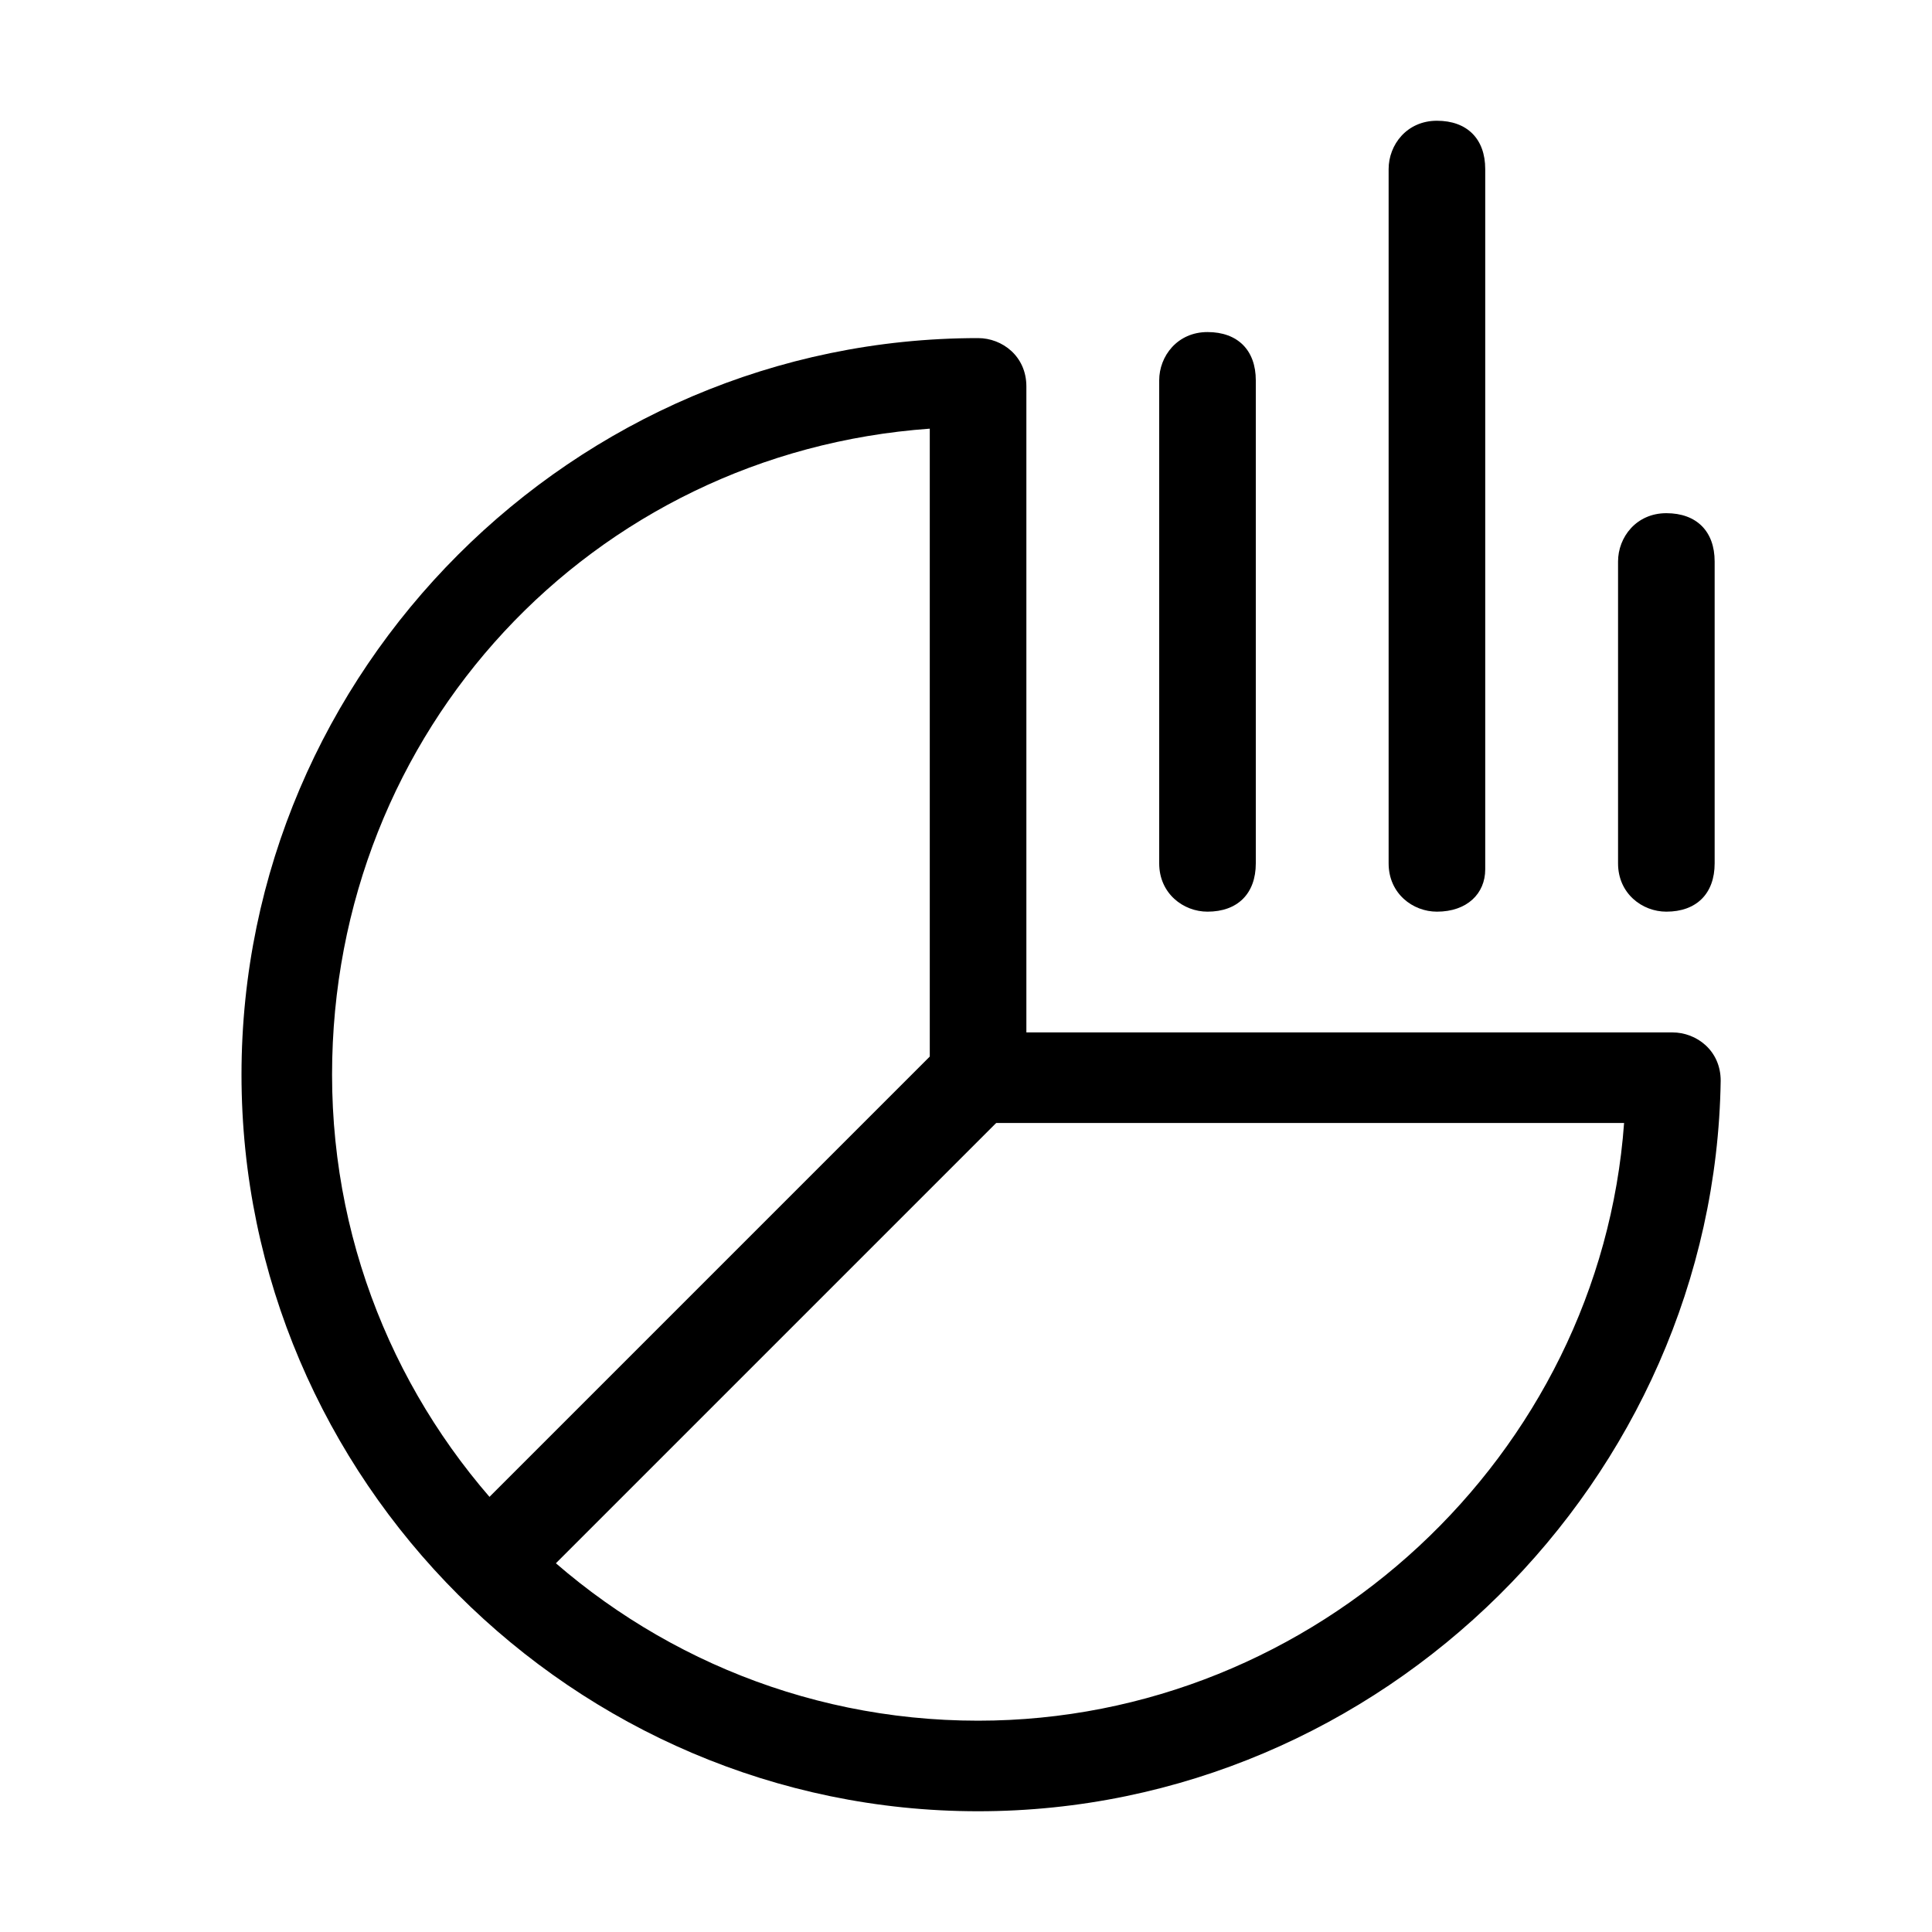
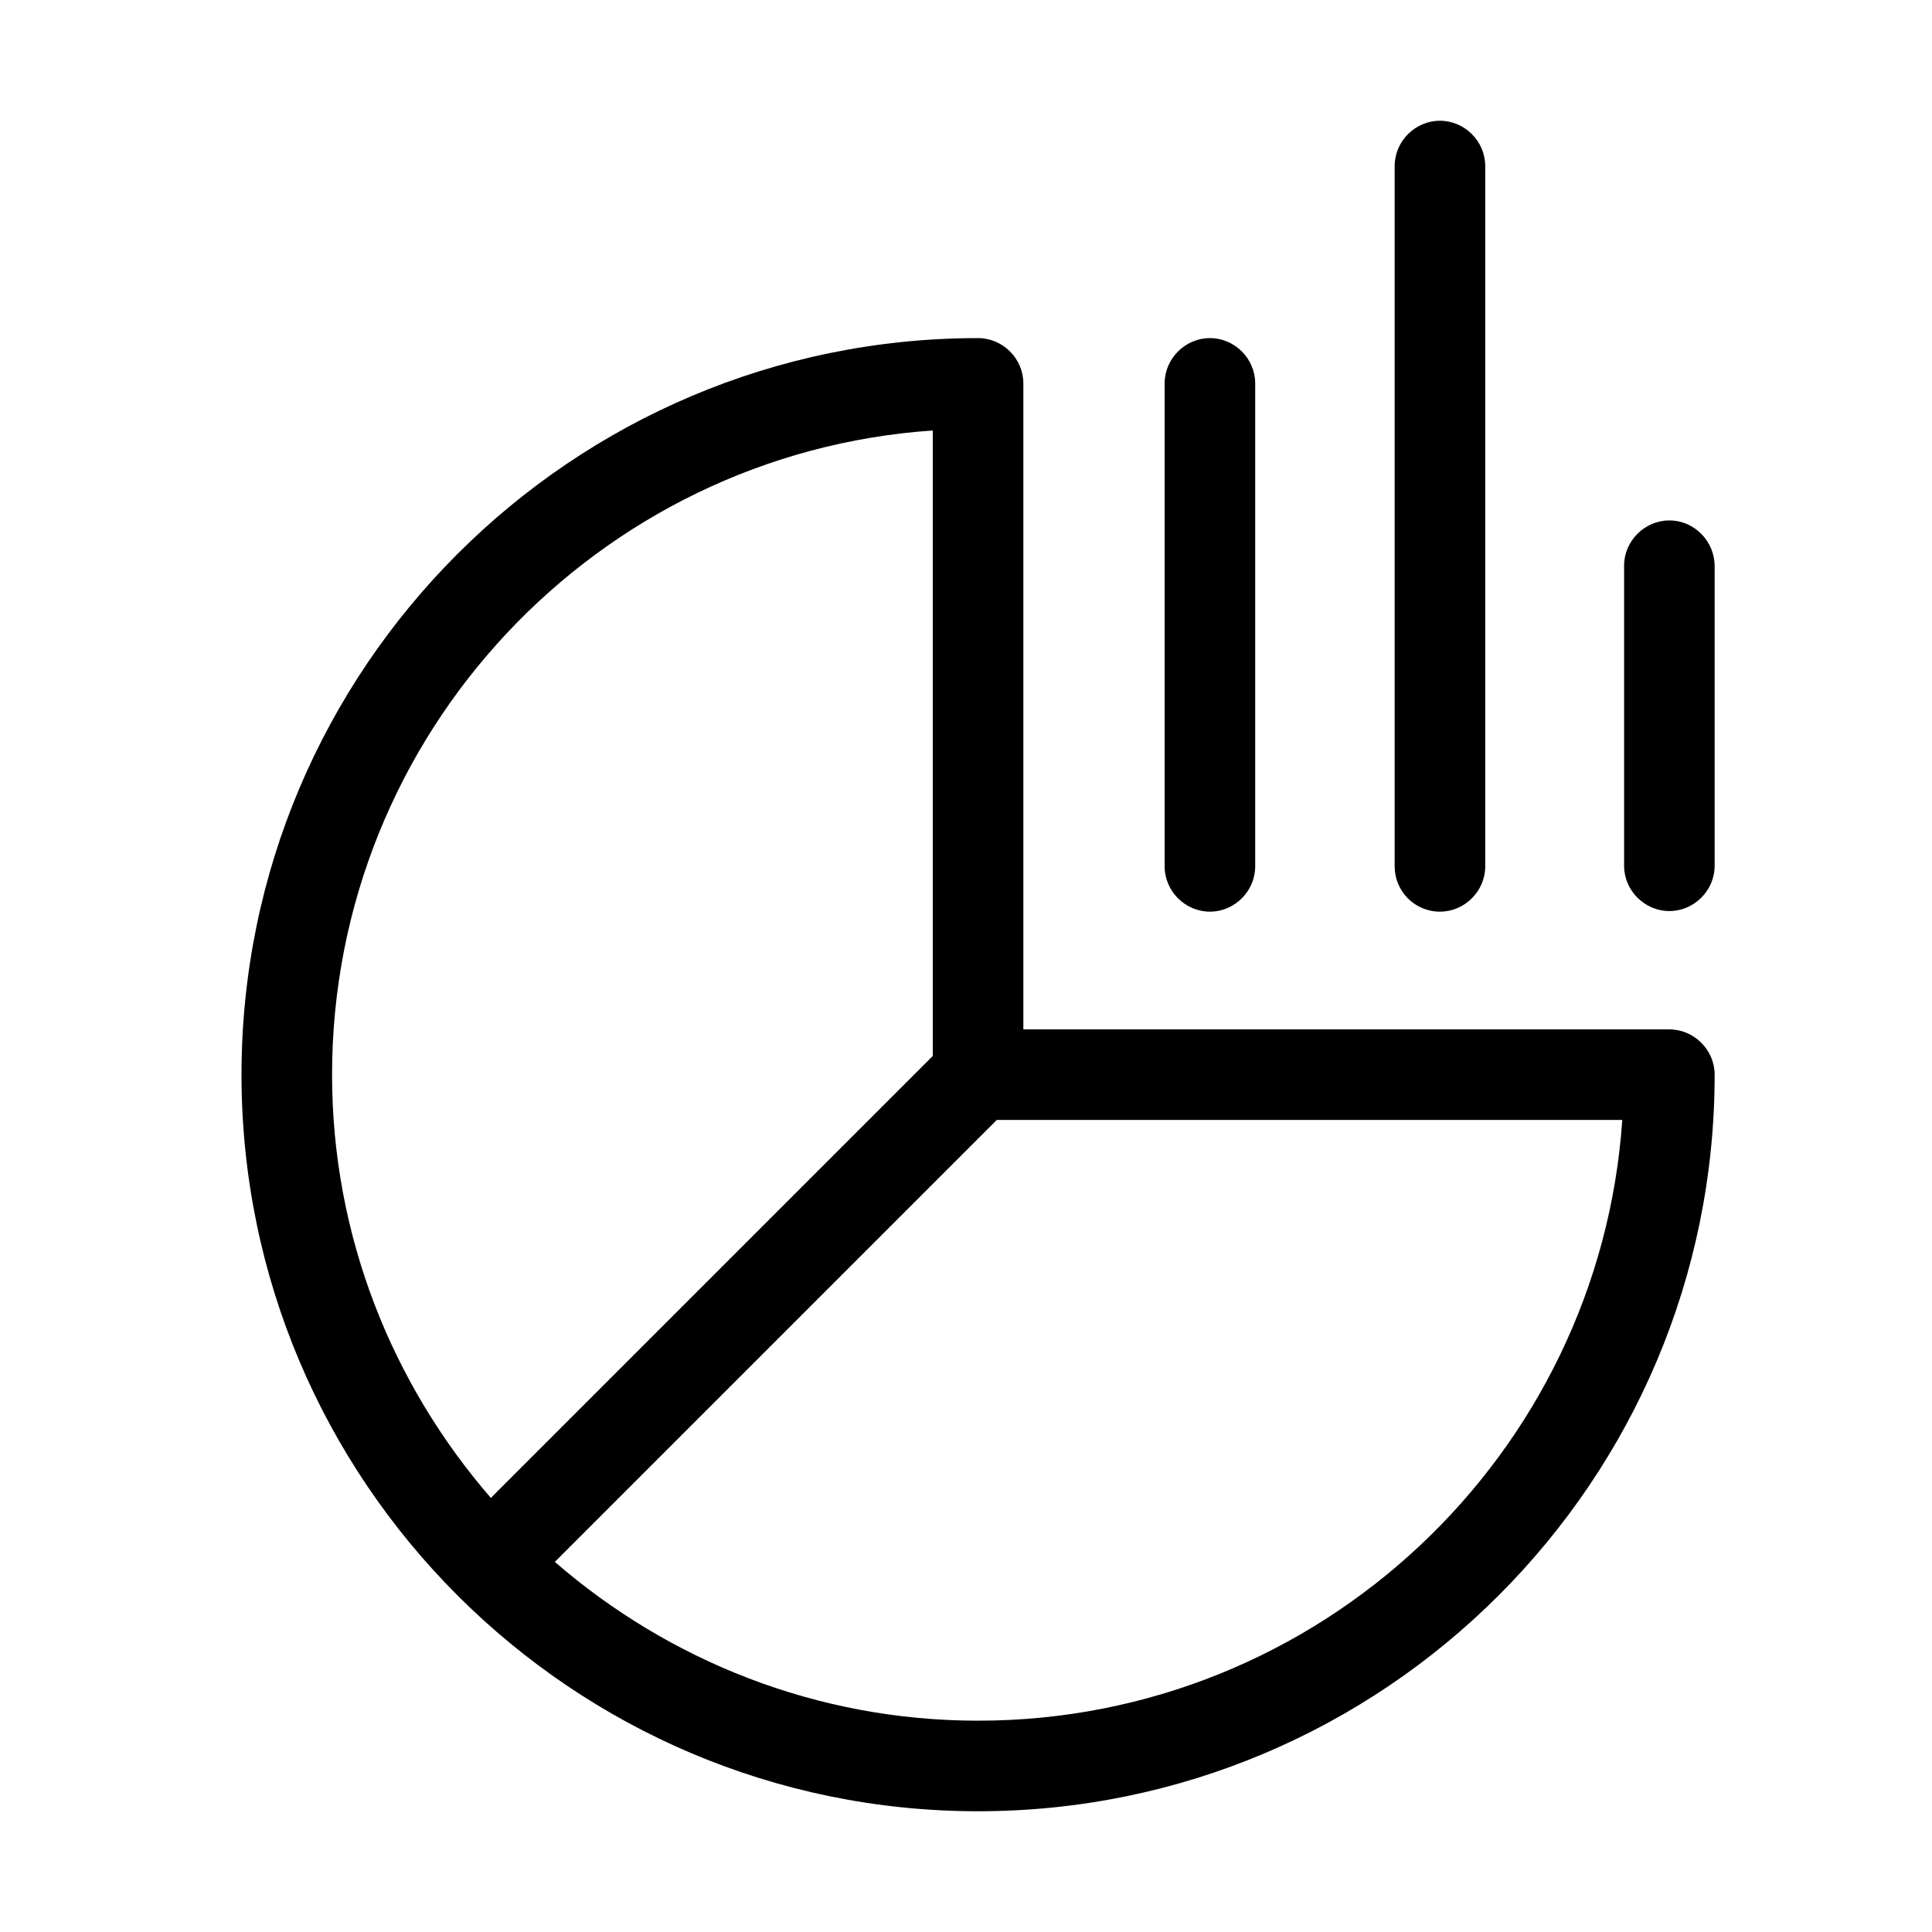
<svg xmlns="http://www.w3.org/2000/svg" width="32" height="32" viewBox="0 0 32 32" fill="none">
-   <path d="M16.2 30C9.5 30 4 24.5 4 17.8C4 11.1 9.5 5.6 16.2 5.6C16.6 5.6 17 5.9 17 6.4V17.1H27.7C28.1 17.1 28.5 17.4 28.5 17.9C28.4 24.5 22.9 30 16.2 30ZM15.4 7.1C9.8 7.5 5.5 12.1 5.5 17.8C5.5 23.7 10.3 28.5 16.2 28.5C21.8 28.5 26.5 24.1 26.9 18.6H16.2C15.8 18.6 15.4 18.3 15.4 17.8V7.1Z" fill="black" />
-   <path d="M20 15.1C19.6 15.1 19.2 14.8 19.2 14.3V6.3C19.2 5.9 19.5 5.5 20 5.5C20.5 5.5 20.8 5.8 20.8 6.3V14.3C20.8 14.8 20.5 15.1 20 15.1Z" fill="black" />
-   <path d="M23.8 15.1C23.4 15.1 23 14.8 23 14.3V2.8C23 2.4 23.3 2 23.8 2C24.3 2 24.6 2.3 24.6 2.8V14.4C24.6 14.8 24.3 15.1 23.8 15.1Z" fill="black" />
-   <path d="M27.6 15.1C27.2 15.1 26.8 14.8 26.8 14.3V9.3C26.8 8.9 27.1 8.5 27.6 8.5C28.1 8.5 28.4 8.8 28.4 9.3V14.3C28.4 14.8 28.1 15.1 27.6 15.1Z" fill="black" />
-   <path d="M8.4 26.3C8.2 26.3 8 26.2 7.9 26.1C7.6 25.8 7.6 25.3 7.9 25L15.7 17.2C16 16.9 16.5 16.9 16.8 17.2C17.1 17.5 17.1 18 16.8 18.3L9 26.1C8.8 26.3 8.6 26.3 8.4 26.3Z" fill="black" />
+   <path d="M27.65 17.05H16.95V6.35C16.95 5.94 16.61 5.6 16.2 5.6C9.47 5.6 4 11.07 4 17.8C4 24.53 9.47 30 16.2 30C22.93 30 28.4 24.53 28.4 17.8C28.4 17.39 28.06 17.05 27.65 17.05ZM5.5 17.8C5.5 12.15 9.9 7.51 15.45 7.13V17.49L8.13 24.81C6.5 22.93 5.5 20.48 5.5 17.8ZM16.2 28.5C13.52 28.5 11.07 27.5 9.19 25.87L16.51 18.55H26.87C26.49 24.1 21.85 28.5 16.2 28.5Z" fill="black" />
+   <path d="M20.04 15.1C20.45 15.1 20.79 14.76 20.79 14.35V6.35C20.79 5.94 20.45 5.6 20.04 5.6C19.63 5.6 19.29 5.94 19.29 6.35V14.35C19.29 14.76 19.63 15.1 20.04 15.1Z" fill="black" />
+   <path d="M23.85 15.1C24.26 15.1 24.6 14.76 24.6 14.35V2.75C24.6 2.34 24.26 2 23.85 2C23.44 2 23.1 2.34 23.1 2.75V14.35C23.1 14.76 23.43 15.1 23.85 15.1Z" fill="black" />
+   <path d="M27.65 8.62C27.24 8.62 26.9 8.96 26.9 9.37V14.34C26.9 14.75 27.24 15.09 27.65 15.09C28.06 15.09 28.4 14.75 28.4 14.34V9.38C28.4 8.96 28.06 8.62 27.65 8.62Z" fill="black" />
</svg>
